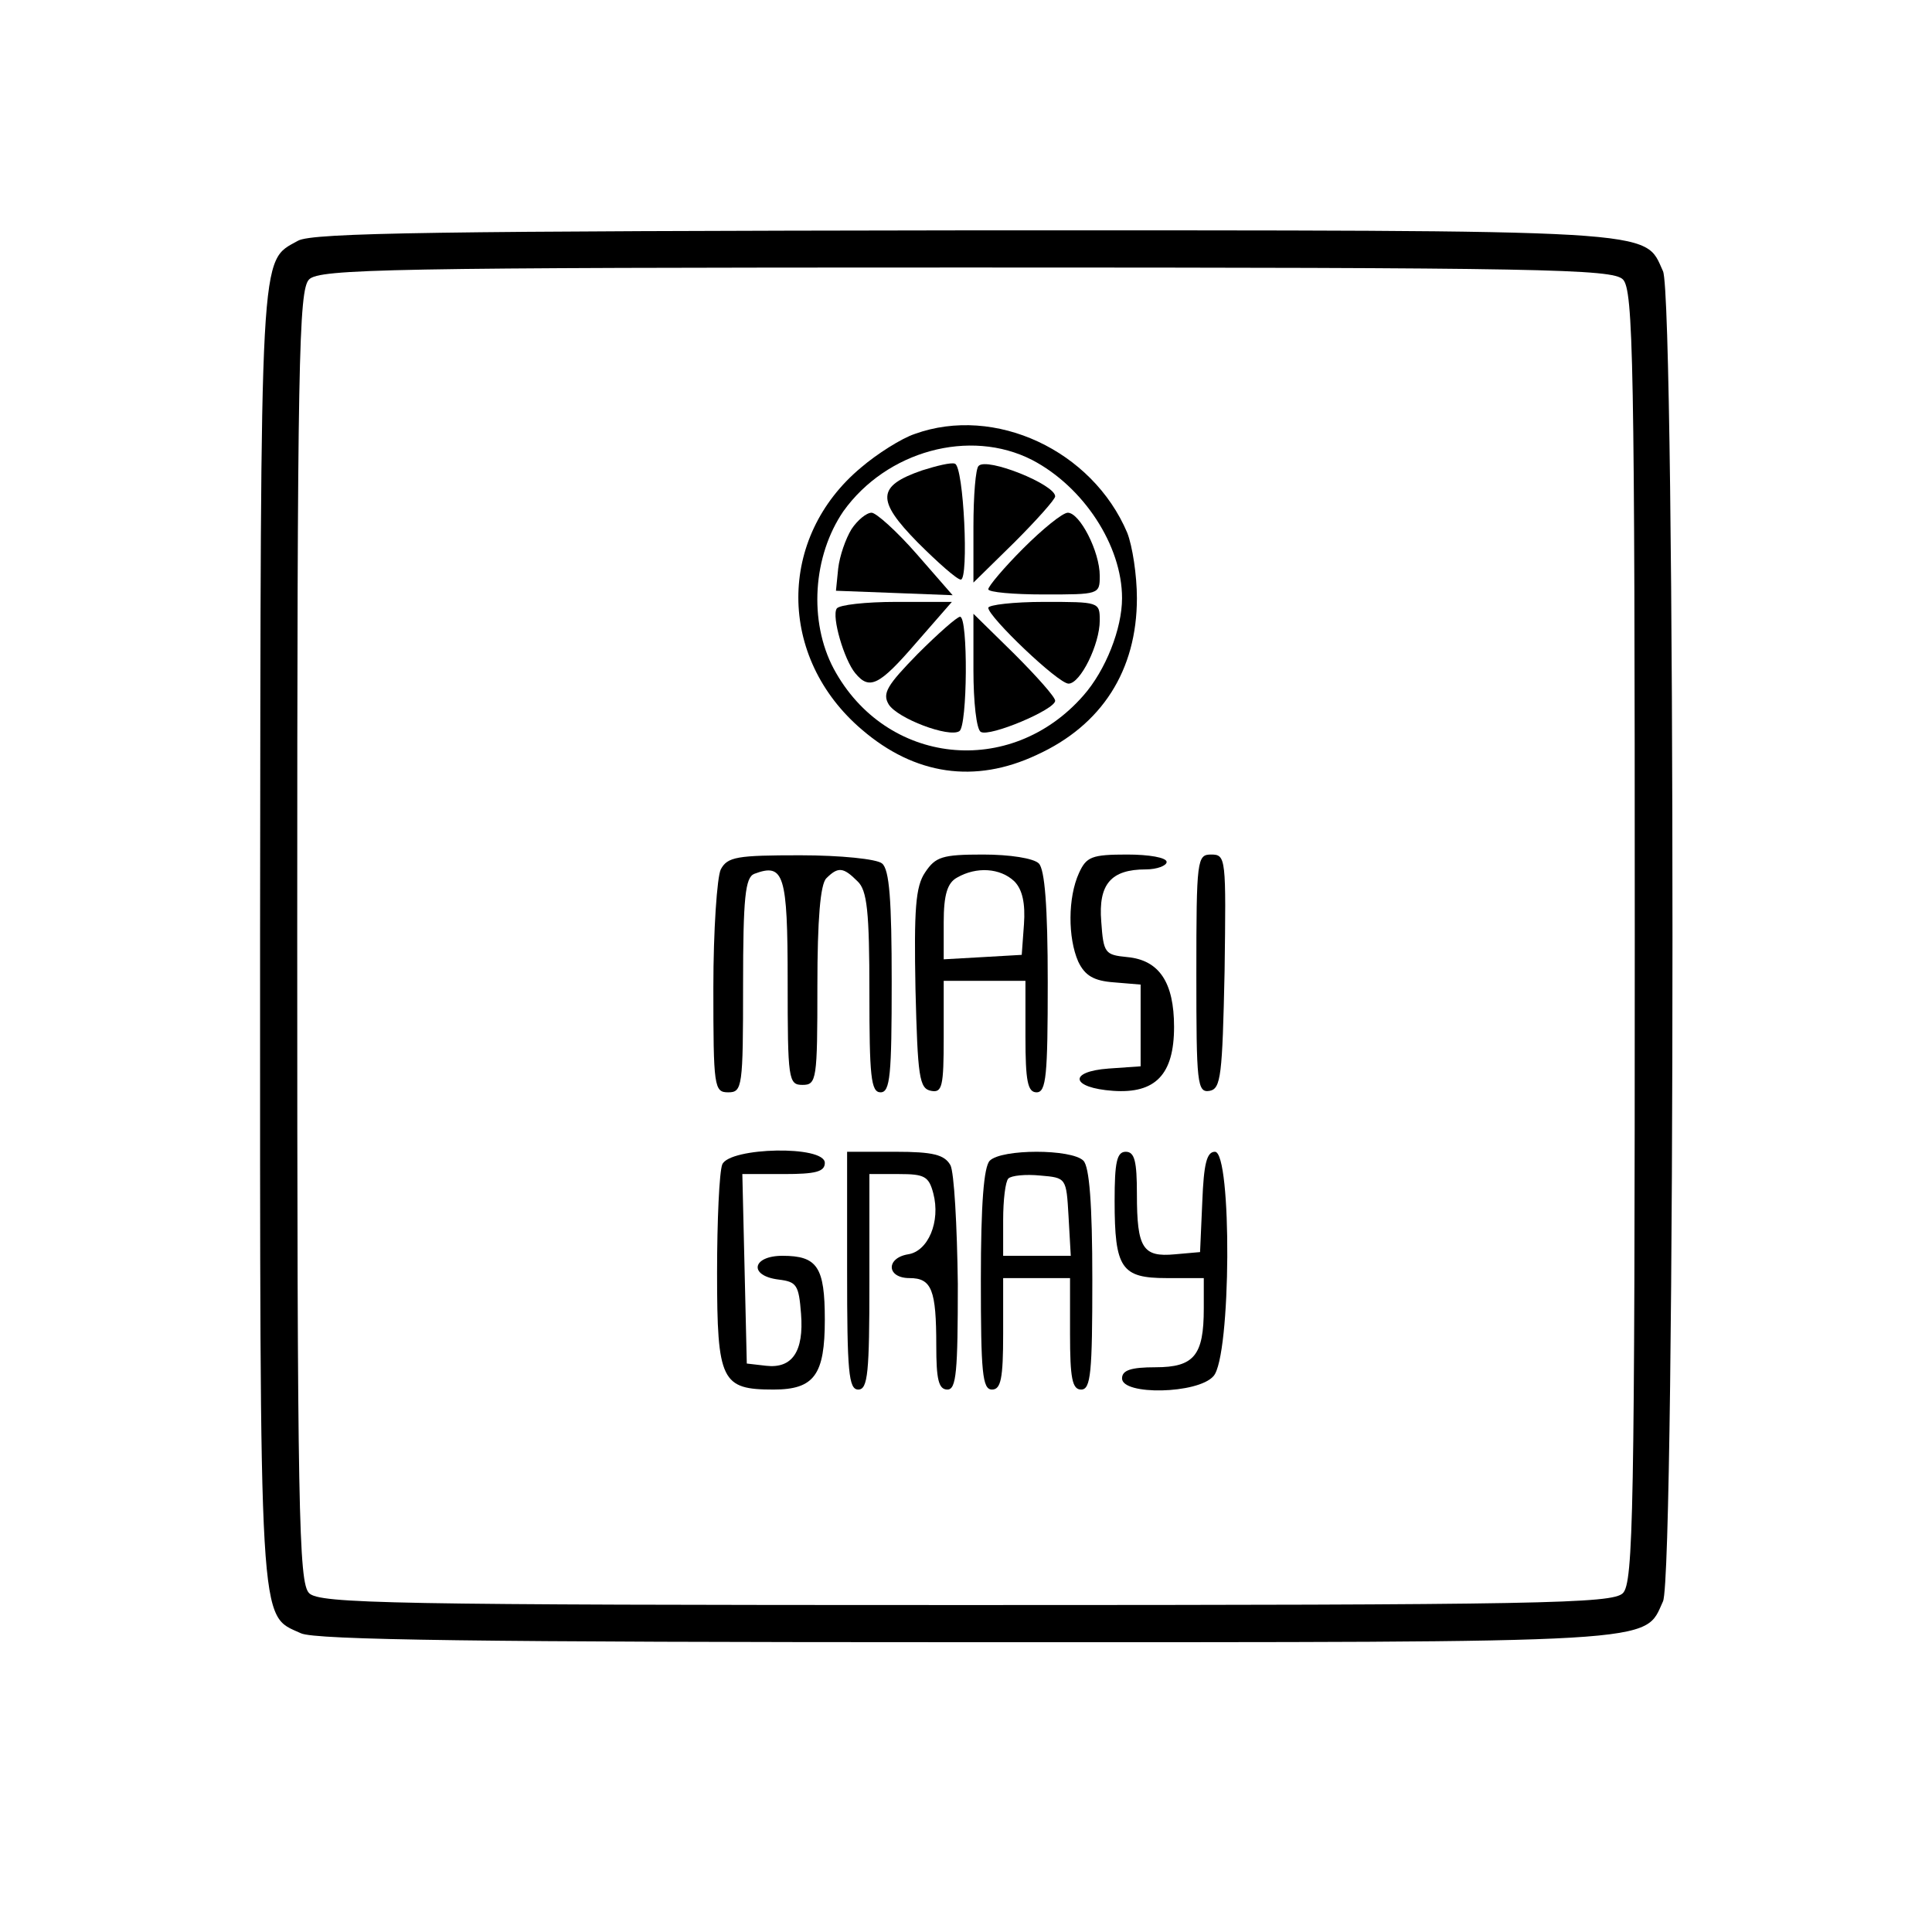
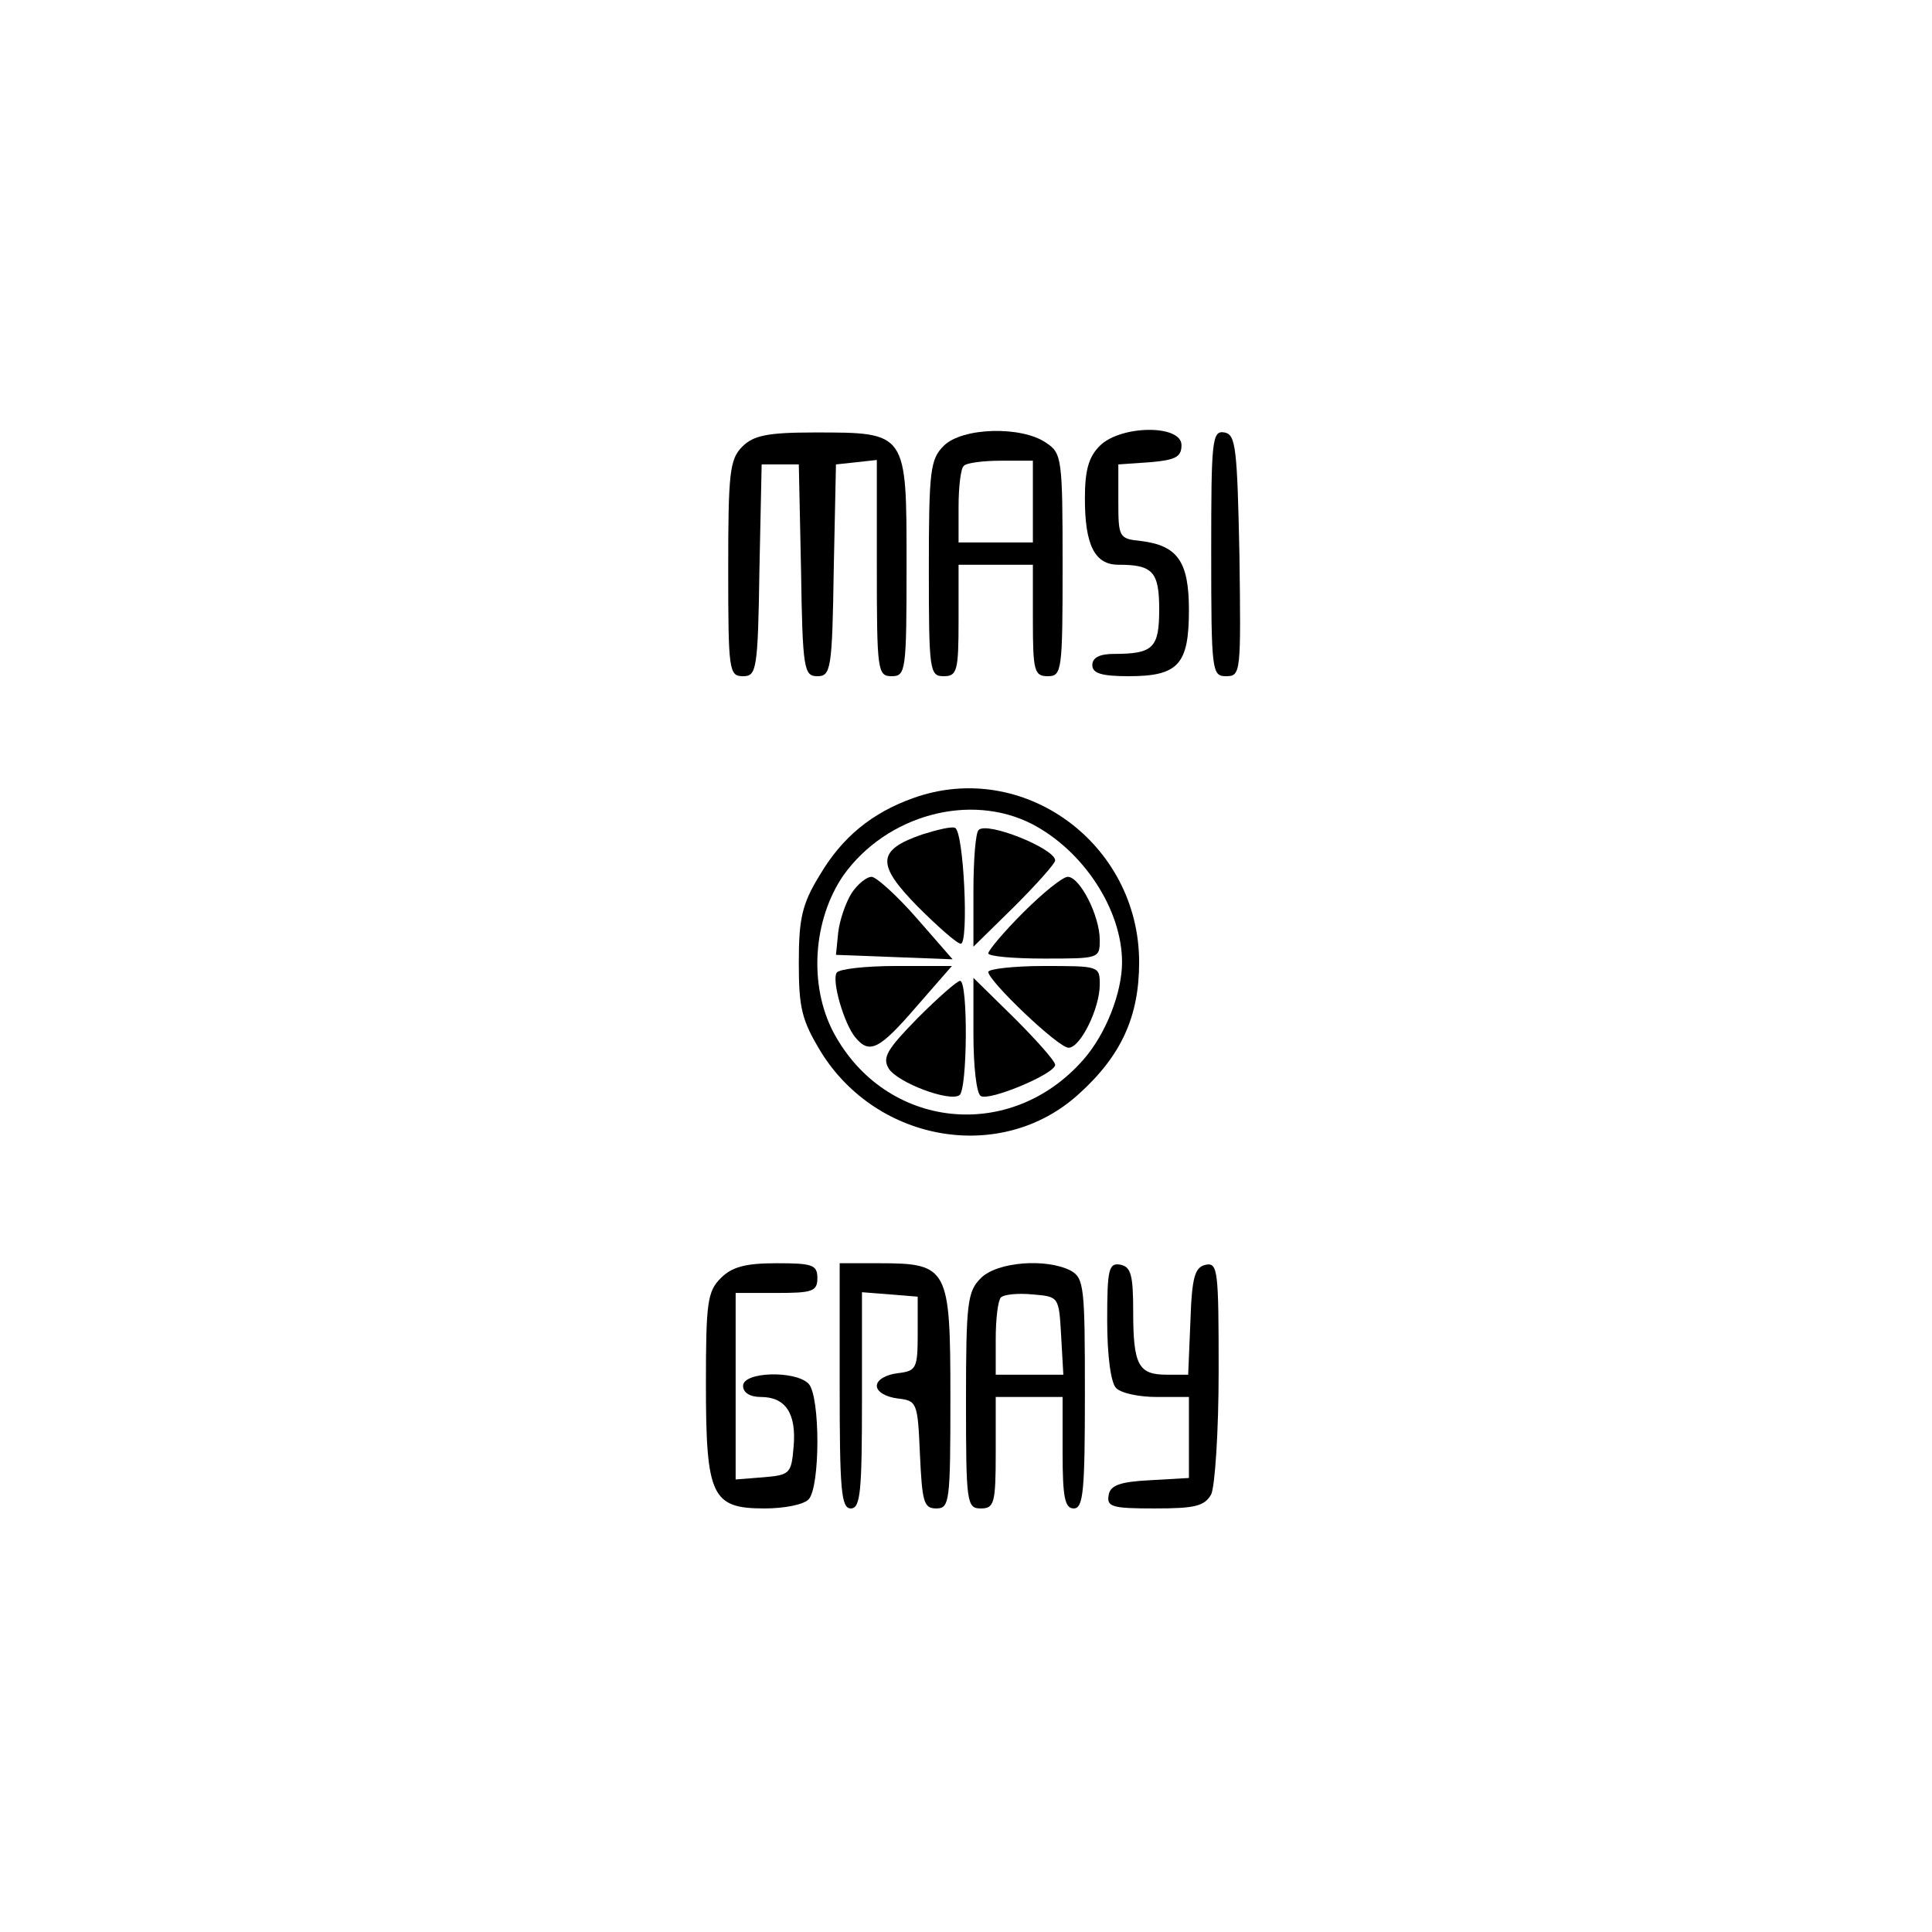
<svg xmlns="http://www.w3.org/2000/svg" version="1.0" width="260pt" height="260pt" viewBox="0 0 260 260" preserveAspectRatio="xMidYMid meet">
  <g transform="translate(0,260) scale(0.1,-0.1)" fill="#000000" stroke="none">
-     <path d="M401 2276 c-52 -29 -50 2 -51 -934 0 -948 -2 -914 55 -940 19 -9 243 -12 896 -12 945 0 911 -2 937 55 17 37 17 1753 0 1790 -26 57 8 55 -940 55 -705 -1 -878 -3 -897 -14z m1783 -52 c14 -14 16 -108 16 -884 0 -776 -2 -870 -16 -884 -14 -14 -108 -16 -884 -16 -776 0 -870 2 -884 16 -14 14 -16 108 -16 884 0 776 2 870 16 884 14 14 108 16 884 16 776 0 870 -2 884 -16z" />
-     <path d="M1231 2016 c-18 -6 -51 -27 -72 -45 -113 -94 -113 -256 1 -353 71 -61 152 -73 235 -34 88 40 135 114 135 211 0 31 -6 70 -13 88 -47 111 -178 172 -286 133z m158 -35 c69 -36 121 -115 121 -186 0 -41 -22 -97 -52 -131 -98 -112 -266 -94 -336 36 -34 64 -28 152 13 212 58 81 170 112 254 69z" />
-     <path d="M1241 1967 c-61 -21 -62 -40 -6 -97 27 -27 53 -50 58 -50 11 0 4 153 -8 156 -5 2 -25 -3 -44 -9z" />
-     <path d="M1317 1973 c-4 -3 -7 -40 -7 -82 l0 -75 55 54 c30 30 55 58 55 62 0 16 -92 53 -103 41z" />
-     <path d="M1146 1888 c-8 -13 -16 -36 -18 -53 l-3 -30 79 -3 78 -3 -48 55 c-27 31 -55 56 -61 56 -7 0 -19 -10 -27 -22z" />
-     <path d="M1377 1862 c-26 -26 -47 -51 -47 -55 0 -4 34 -7 75 -7 74 0 75 0 75 25 0 33 -27 85 -43 85 -7 0 -34 -22 -60 -48z" />
-     <path d="M1126 1781 c-7 -11 10 -69 25 -87 19 -23 32 -17 82 41 l48 55 -75 0 c-41 0 -77 -4 -80 -9z" />
-     <path d="M1330 1782 c0 -12 94 -102 108 -102 16 0 42 53 42 85 0 25 -1 25 -75 25 -41 0 -75 -4 -75 -8z" />
-     <path d="M1235 1720 c-41 -42 -48 -53 -39 -68 12 -19 81 -45 95 -36 11 6 12 154 1 154 -4 0 -30 -23 -57 -50z" />
-     <path d="M1310 1698 c0 -42 4 -80 10 -83 12 -7 100 30 100 42 0 5 -25 33 -55 63 l-55 54 0 -76z" />
-     <path d="M970 1430 c-5 -10 -10 -82 -10 -159 0 -134 1 -141 20 -141 19 0 20 7 20 144 0 119 3 145 15 150 40 15 45 0 45 -145 0 -132 1 -139 20 -139 19 0 20 7 20 133 0 90 4 137 12 145 16 16 23 15 42 -4 13 -12 16 -41 16 -150 0 -112 2 -134 15 -134 13 0 15 23 15 149 0 109 -3 151 -13 159 -7 6 -56 11 -110 11 -85 0 -98 -2 -107 -19z" />
-     <path d="M1245 1426 c-13 -19 -15 -50 -13 -157 3 -118 5 -134 21 -137 15 -3 17 6 17 72 l0 76 55 0 55 0 0 -75 c0 -60 3 -75 15 -75 13 0 15 23 15 148 0 102 -4 152 -12 160 -7 7 -39 12 -75 12 -55 0 -64 -3 -78 -24z m120 -12 c11 -11 15 -30 13 -58 l-3 -41 -52 -3 -53 -3 0 50 c0 37 5 53 18 60 26 15 58 13 77 -5z" />
-     <path d="M1452 1425 c-15 -33 -15 -87 -1 -119 9 -19 21 -26 48 -28 l36 -3 0 -55 0 -55 -43 -3 c-55 -4 -51 -26 6 -30 57 -4 82 22 82 86 0 60 -20 90 -63 94 -30 3 -32 5 -35 48 -4 50 13 70 60 70 15 0 28 5 28 10 0 6 -24 10 -53 10 -48 0 -55 -3 -65 -25z" />
-     <path d="M1610 1289 c0 -147 1 -160 18 -157 15 3 17 20 20 161 2 152 2 157 -18 157 -19 0 -20 -6 -20 -161z" />
-     <path d="M972 1033 c-4 -10 -7 -76 -7 -146 0 -146 6 -157 76 -157 55 0 69 20 69 94 0 71 -10 86 -57 86 -41 0 -46 -27 -5 -32 24 -3 27 -7 30 -46 4 -51 -12 -74 -47 -70 l-26 3 -3 128 -3 127 56 0 c42 0 55 3 55 15 0 24 -128 21 -138 -2z" />
-     <path d="M1140 890 c0 -136 2 -160 15 -160 13 0 15 23 15 145 l0 145 40 0 c34 0 40 -3 46 -26 10 -38 -7 -78 -34 -82 -30 -5 -29 -32 2 -32 30 0 36 -16 36 -91 0 -45 3 -59 15 -59 12 0 14 24 14 142 -1 79 -5 151 -10 160 -8 14 -23 18 -74 18 l-65 0 0 -160z" />
-     <path d="M1332 1038 c-8 -8 -12 -58 -12 -160 0 -125 2 -148 15 -148 12 0 15 15 15 75 l0 75 45 0 45 0 0 -75 c0 -60 3 -75 15 -75 13 0 15 23 15 148 0 102 -4 152 -12 160 -16 16 -110 16 -126 0z m106 -75 l3 -53 -45 0 -46 0 0 48 c0 27 3 52 7 56 4 4 23 6 43 4 35 -3 35 -3 38 -55z" />
-     <path d="M1500 984 c0 -91 9 -104 70 -104 l50 0 0 -41 c0 -63 -13 -79 -65 -79 -33 0 -45 -4 -45 -15 0 -23 102 -21 123 3 24 26 25 302 2 302 -11 0 -15 -16 -17 -67 l-3 -68 -34 -3 c-43 -4 -51 8 -51 81 0 44 -3 57 -15 57 -12 0 -15 -14 -15 -66z" />
+     <path d="M999 1999 c-17 -17 -19 -35 -19 -164 0 -138 1 -145 20 -145 18 0 20 8 22 143 l3 142 25 0 25 0 3 -142 c2 -134 4 -143 22 -143 18 0 20 9 22 143 l3 142 28 3 27 3 0 -145 c0 -139 1 -146 20 -146 19 0 20 7 20 150 0 179 1 178 -124 178 -63 0 -82 -4 -97 -19z" />
+     <path d="M1270 2000 c-18 -18 -20 -33 -20 -165 0 -138 1 -145 20 -145 18 0 20 7 20 75 l0 75 50 0 50 0 0 -75 c0 -68 2 -75 20 -75 19 0 20 7 20 149 0 144 -1 151 -22 165 -33 23 -113 21 -138 -4z m120 -75 l0 -55 -50 0 -50 0 0 48 c0 27 3 52 7 55 3 4 26 7 50 7 l43 0 0 -55z" />
+     <path d="M1480 2000 c-15 -15 -20 -33 -20 -71 0 -62 13 -89 45 -89 46 0 55 -9 55 -60 0 -52 -8 -60 -61 -60 -19 0 -29 -5 -29 -15 0 -11 12 -15 49 -15 67 0 81 16 81 89 0 65 -15 87 -65 93 -29 3 -30 5 -30 53 l0 50 43 3 c34 3 42 7 42 23 0 28 -82 27 -110 -1z" />
+     <path d="M1630 1856 c0 -160 1 -166 20 -166 20 0 20 5 18 162 -3 146 -5 163 -20 166 -17 3 -18 -10 -18 -162z" />
+     <path d="M1229 1526 c-56 -20 -96 -53 -126 -104 -24 -39 -28 -59 -28 -118 0 -61 4 -77 30 -120 76 -122 243 -150 346 -57 58 52 82 105 82 178 0 160 -156 274 -304 221z m160 -35 c69 -36 121 -115 121 -186 0 -41 -22 -97 -52 -131 -98 -112 -266 -94 -336 36 -34 64 -28 152 13 212 58 81 170 112 254 69z" />
+     <path d="M1241 1477 c-61 -21 -62 -40 -6 -97 27 -27 53 -50 58 -50 11 0 4 153 -8 156 -5 2 -25 -3 -44 -9z" />
+     <path d="M1317 1483 c-4 -3 -7 -40 -7 -82 l0 -75 55 54 c30 30 55 58 55 62 0 16 -92 53 -103 41z" />
+     <path d="M1146 1398 c-8 -13 -16 -36 -18 -53 l-3 -30 79 -3 78 -3 -48 55 c-27 31 -55 56 -61 56 -7 0 -19 -10 -27 -22z" />
+     <path d="M1377 1372 c-26 -26 -47 -51 -47 -55 0 -4 34 -7 75 -7 74 0 75 0 75 25 0 33 -27 85 -43 85 -7 0 -34 -22 -60 -48z" />
+     <path d="M1126 1291 c-7 -11 10 -69 25 -87 19 -23 32 -17 82 41 l48 55 -75 0 c-41 0 -77 -4 -80 -9z" />
+     <path d="M1330 1292 c0 -12 94 -102 108 -102 16 0 42 53 42 85 0 25 -1 25 -75 25 -41 0 -75 -4 -75 -8z" />
+     <path d="M1235 1230 c-41 -42 -48 -53 -39 -68 12 -19 81 -45 95 -36 11 6 12 154 1 154 -4 0 -30 -23 -57 -50z" />
+     <path d="M1310 1208 c0 -42 4 -80 10 -83 12 -7 100 30 100 42 0 5 -25 33 -55 63 l-55 54 0 -76z" />
+     <path d="M970 880 c-18 -18 -20 -33 -20 -143 0 -151 8 -167 79 -167 26 0 52 5 59 12 16 16 16 140 0 156 -18 18 -88 16 -88 -3 0 -9 9 -15 24 -15 33 0 48 -22 44 -67 -3 -36 -5 -38 -40 -41 l-38 -3 0 125 0 126 55 0 c48 0 55 2 55 20 0 18 -7 20 -55 20 -42 0 -60 -5 -75 -20z" />
+     <path d="M1130 735 c0 -140 2 -165 15 -165 13 0 15 23 15 146 l0 145 38 -3 37 -3 0 -50 c0 -47 -2 -50 -27 -53 -16 -2 -28 -9 -28 -17 0 -8 12 -15 28 -17 26 -3 27 -5 30 -75 3 -64 5 -73 22 -73 18 0 19 9 19 150 0 174 -3 180 -96 180 l-53 0 0 -165z" />
+     <path d="M1320 880 c-18 -18 -20 -33 -20 -165 0 -138 1 -145 20 -145 18 0 20 7 20 75 l0 75 45 0 45 0 0 -75 c0 -60 3 -75 15 -75 13 0 15 24 15 155 0 142 -1 155 -19 165 -33 17 -99 12 -121 -10z m108 -77 l3 -53 -45 0 -46 0 0 48 c0 27 3 52 7 56 4 4 23 6 43 4 35 -3 35 -3 38 -55z" />
+     <path d="M1490 823 c0 -48 5 -84 12 -91 7 -7 31 -12 55 -12 l43 0 0 -54 0 -55 -52 -3 c-41 -2 -54 -7 -56 -20 -3 -16 5 -18 62 -18 54 0 67 3 76 19 5 11 10 84 10 166 0 134 -1 146 -17 143 -15 -3 -19 -16 -21 -76 l-3 -72 -29 0 c-38 0 -45 13 -45 85 0 49 -3 60 -17 63 -16 3 -18 -6 -18 -75z" />
  </g>
</svg>
